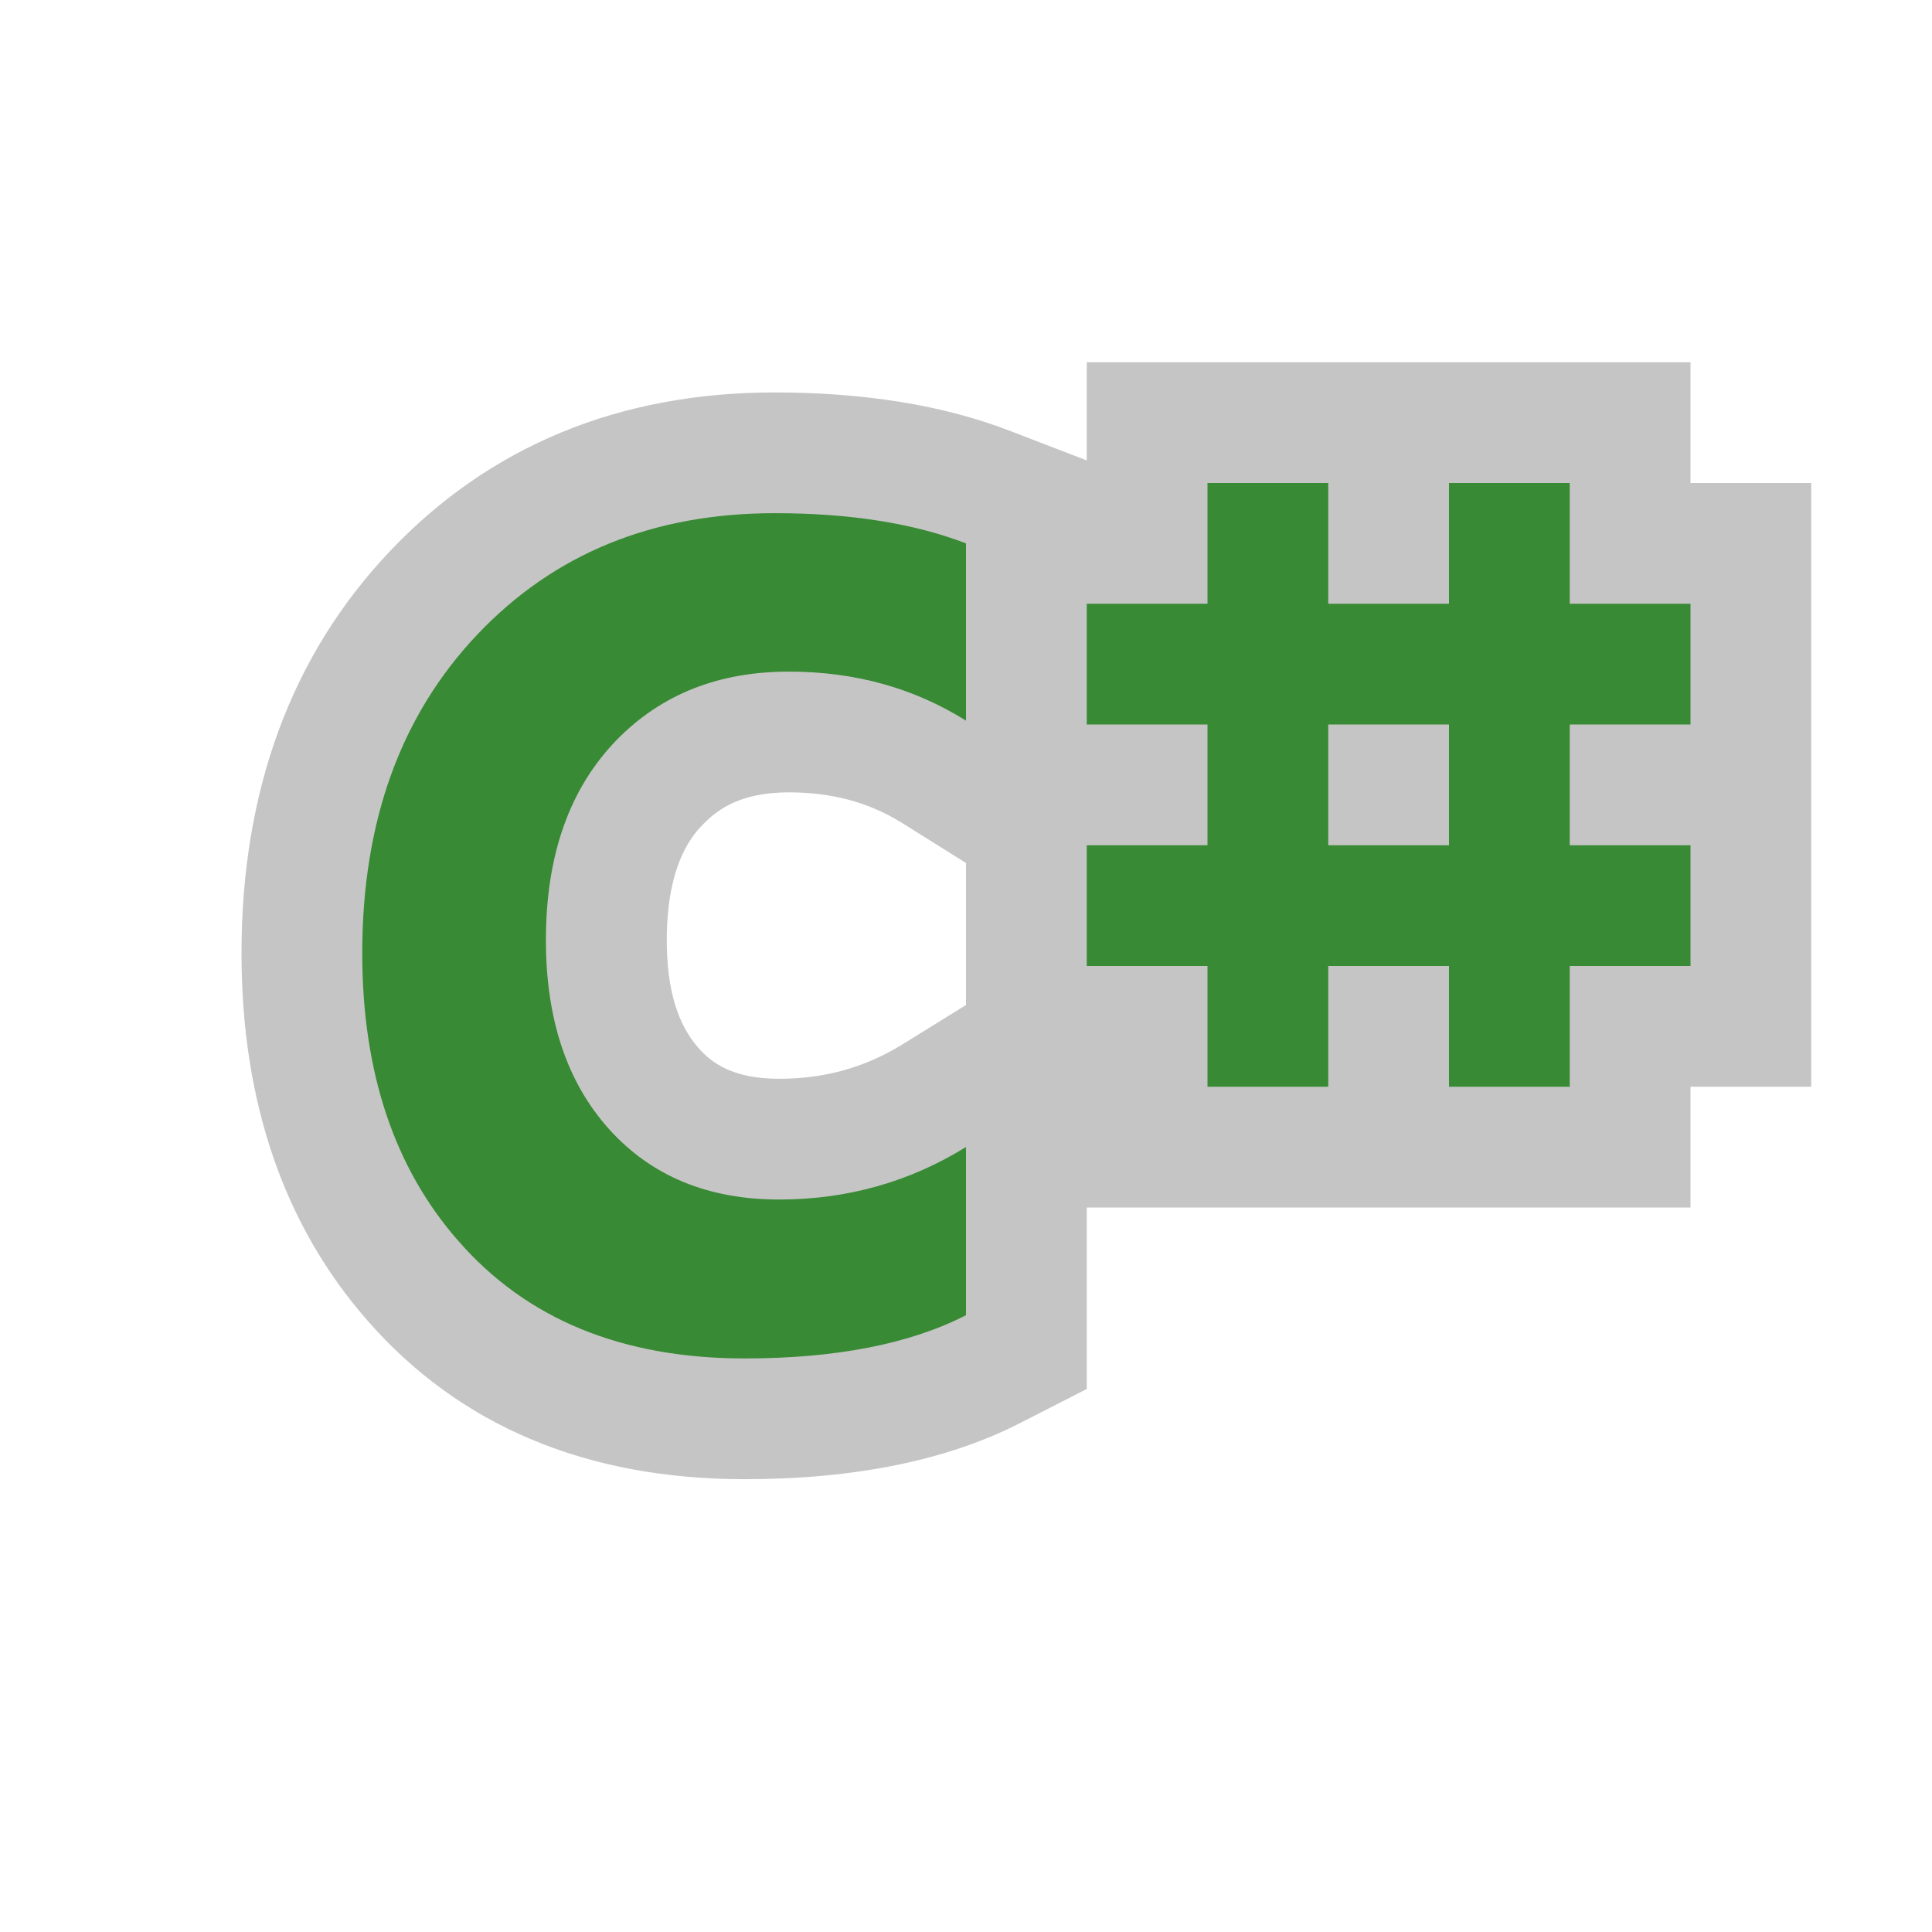
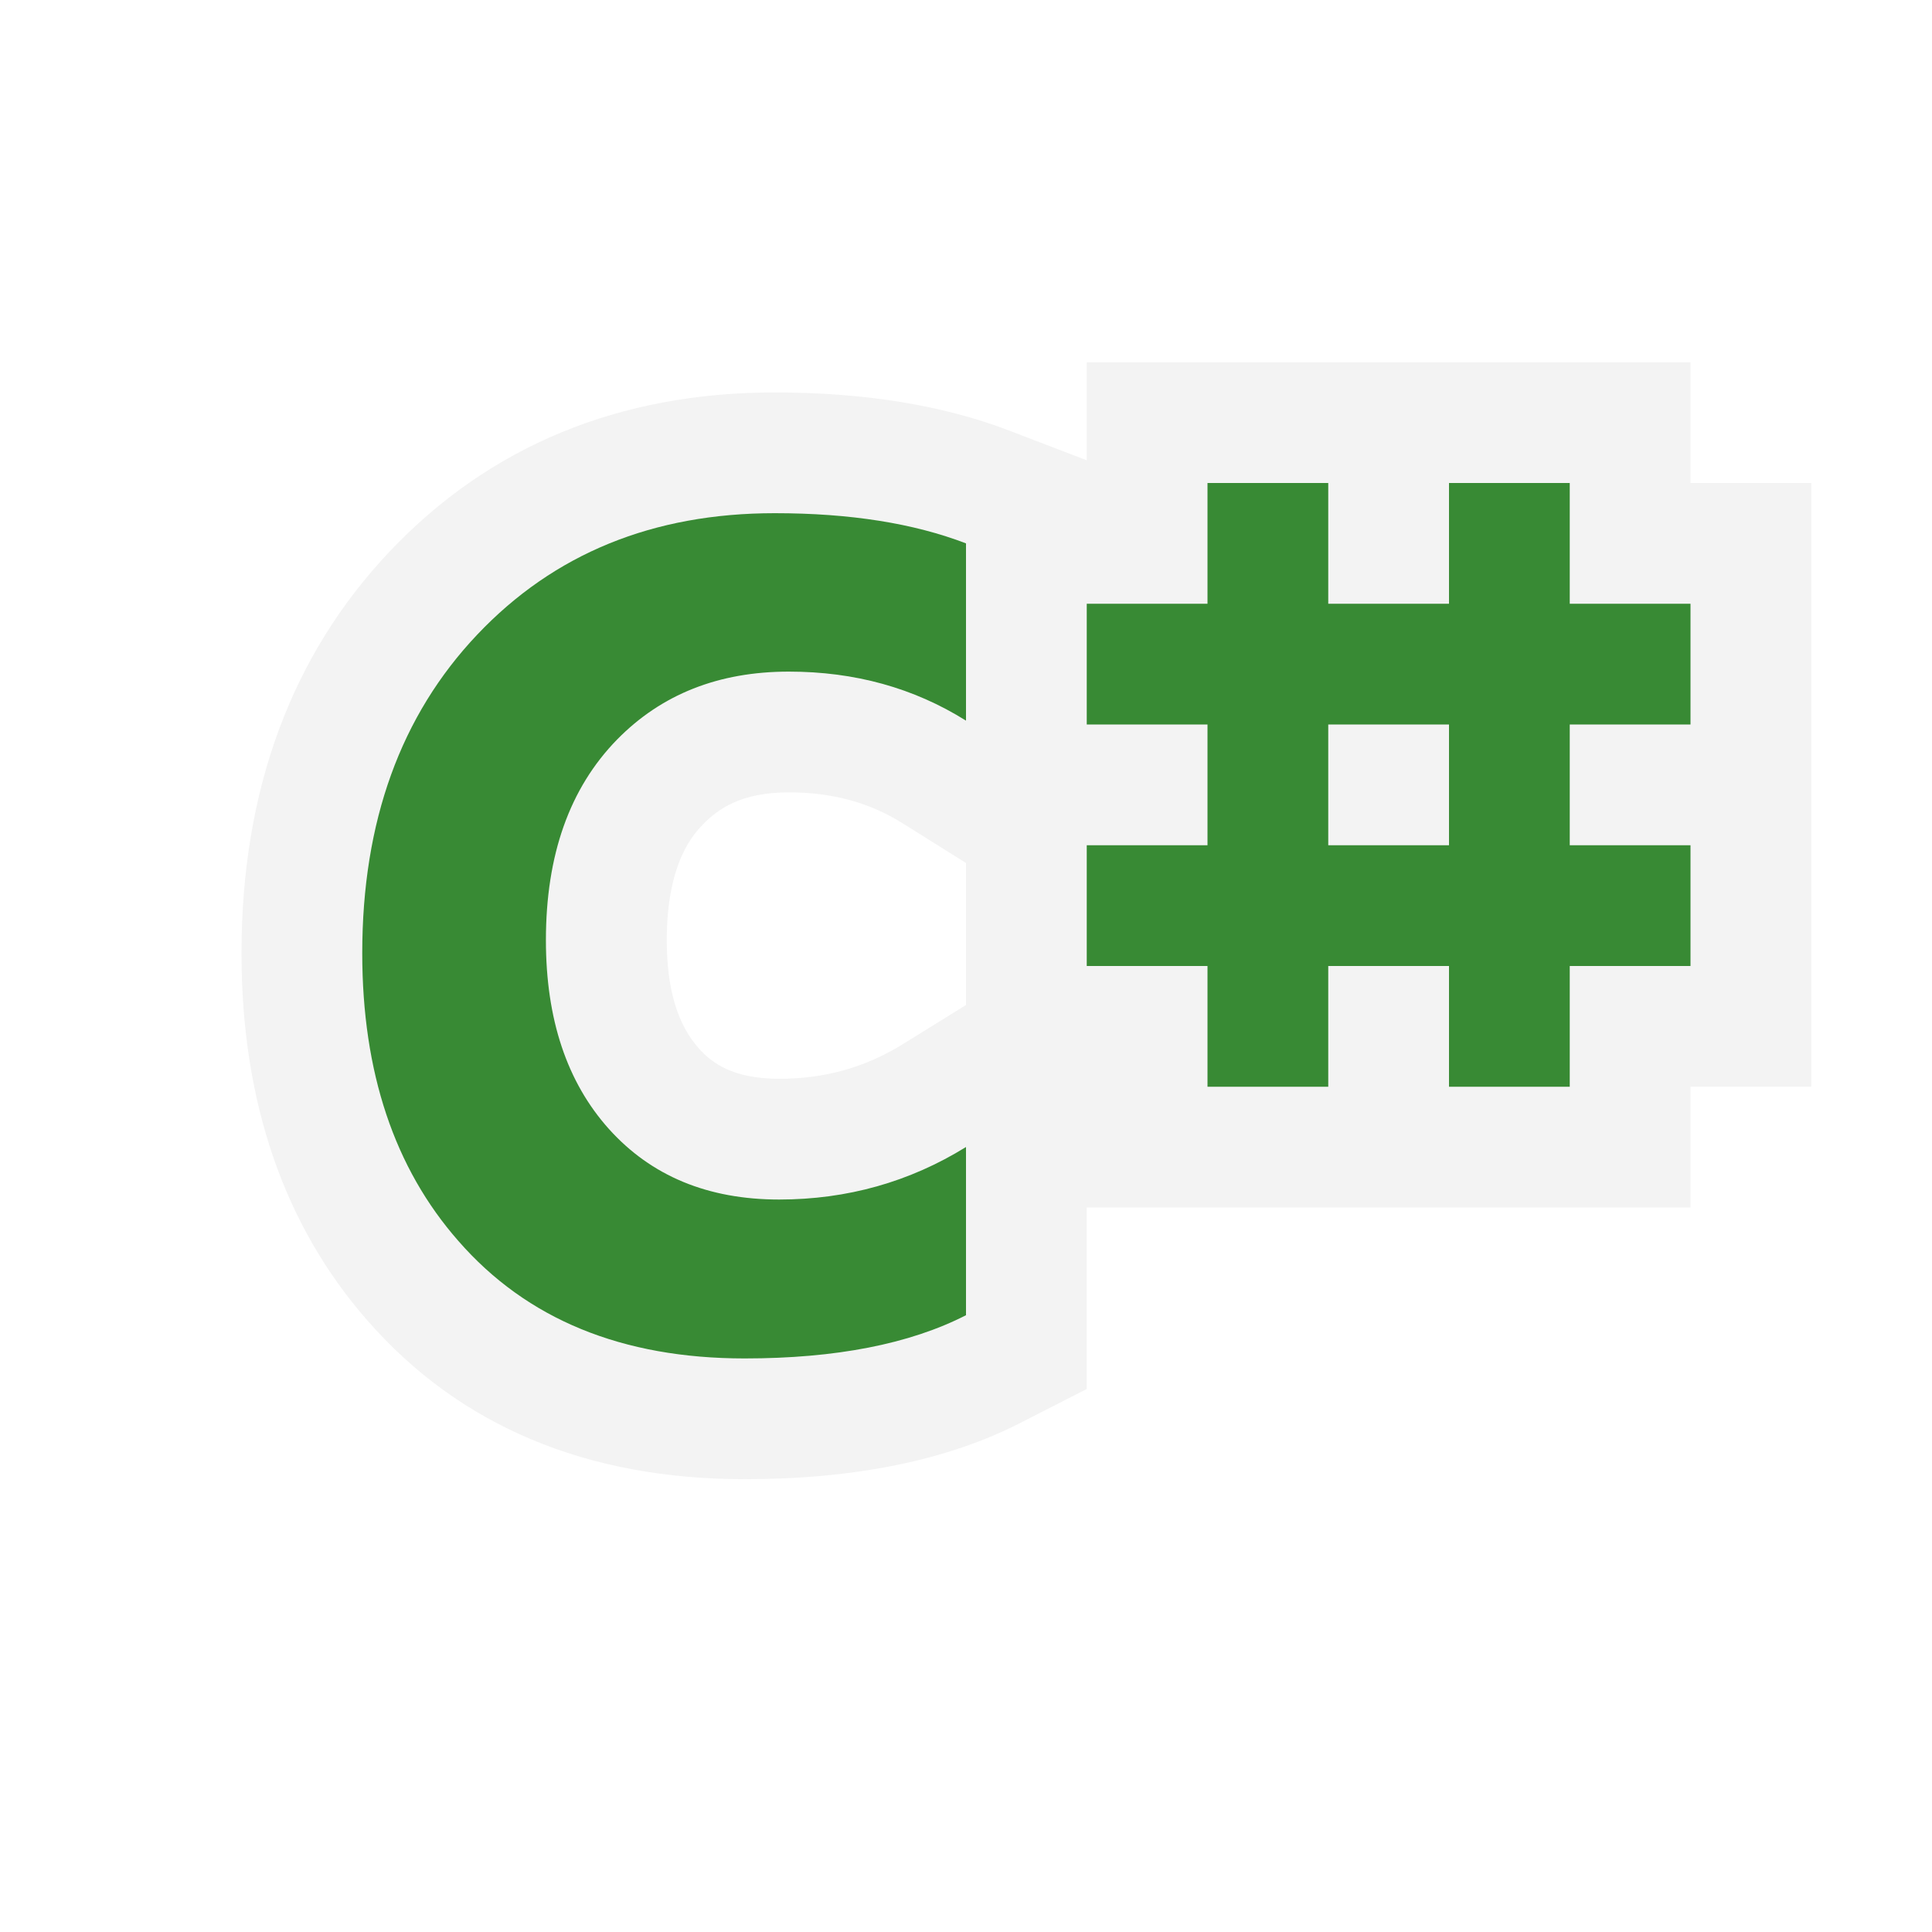
- <svg xmlns="http://www.w3.org/2000/svg" version="1.1" x="0px" y="0px" viewBox="0 0 16 16" style="enable-background:new 0 0 16 16;" xml:space="preserve">
+ <svg xmlns="http://www.w3.org/2000/svg" version="1.1" x="0px" y="0px" width="16px" height="16px" viewBox="0 0 16 16" style="enable-background:new 0 0 16 16;" xml:space="preserve">
  <g id="outline">
    <rect style="opacity:0;fill:#F6F6F6;" width="16" height="16" />
  </g>
  <g id="icon_x5F_bg">
-     <path style="fill:#C5C5C5;" d="M14,4V3H9v0.813L8.358,3.566C7.811,3.356,7.158,3.25,6.416,3.25c-1.288,0-2.361,0.443-3.189,1.317   C2.413,5.427,2,6.546,2,7.894c0,1.231,0.352,2.254,1.043,3.042c0.762,0.872,1.813,1.314,3.124,1.314   c0.913,0,1.683-0.157,2.289-0.469L9,11.503V10h5V9h1V4H14z M6.453,8.934c-0.389,0-0.561-0.135-0.665-0.251   C5.609,8.482,5.522,8.189,5.522,7.785c0-0.651,0.229-0.885,0.303-0.961c0.12-0.122,0.309-0.262,0.708-0.262   c0.357,0,0.664,0.083,0.937,0.253L8,7.147v1.176L7.474,8.649C7.164,8.84,6.831,8.934,6.453,8.934z" />
+     <path style="fill:#F3F3F3;" d="M14,4V3H9v0.812L8.358,3.566C7.811,3.356,7.158,3.25,6.416,3.25c-1.288,0-2.361,0.443-3.189,1.317   C2.413,5.427,2,6.546,2,7.894c0,1.231,0.352,2.254,1.043,3.042c0.762,0.872,1.813,1.314,3.124,1.314   c0.913,0,1.683-0.157,2.289-0.469L9,11.503V10h5V9h1V4H14z M6.453,8.934c-0.389,0-0.561-0.135-0.665-0.251   C5.609,8.482,5.522,8.189,5.522,7.785c0-0.651,0.229-0.885,0.303-0.961c0.12-0.122,0.309-0.262,0.708-0.262   c0.357,0,0.664,0.083,0.937,0.253L8,7.147v1.176L7.474,8.649C7.164,8.84,6.831,8.934,6.453,8.934z" />
    <path style="fill:#388A34;" d="M8,10.892c-0.467,0.239-1.08,0.358-1.833,0.358c-1.015,0-1.805-0.324-2.371-0.973   C3.266,9.674,3,8.879,3,7.894c0-1.09,0.318-1.969,0.953-2.639C4.588,4.585,5.408,4.25,6.416,4.25C7.041,4.25,7.567,4.334,8,4.5   v1.468C7.567,5.697,7.079,5.562,6.533,5.562c-0.582,0-1.055,0.188-1.422,0.562c-0.394,0.403-0.59,0.957-0.59,1.662   c0,0.654,0.174,1.176,0.522,1.564c0.35,0.389,0.819,0.584,1.41,0.584c0.563,0,1.08-0.146,1.547-0.435V10.892z" />
    <path style="fill:#388A34;" d="M14,6V5h-1V4h-1v1h-1V4h-1v1H9v1h1v1H9v1h1v1h1V8h1v1h1V8h1V7h-1V6H14z M12,7h-1V6h1V7z" />
  </g>
</svg>
